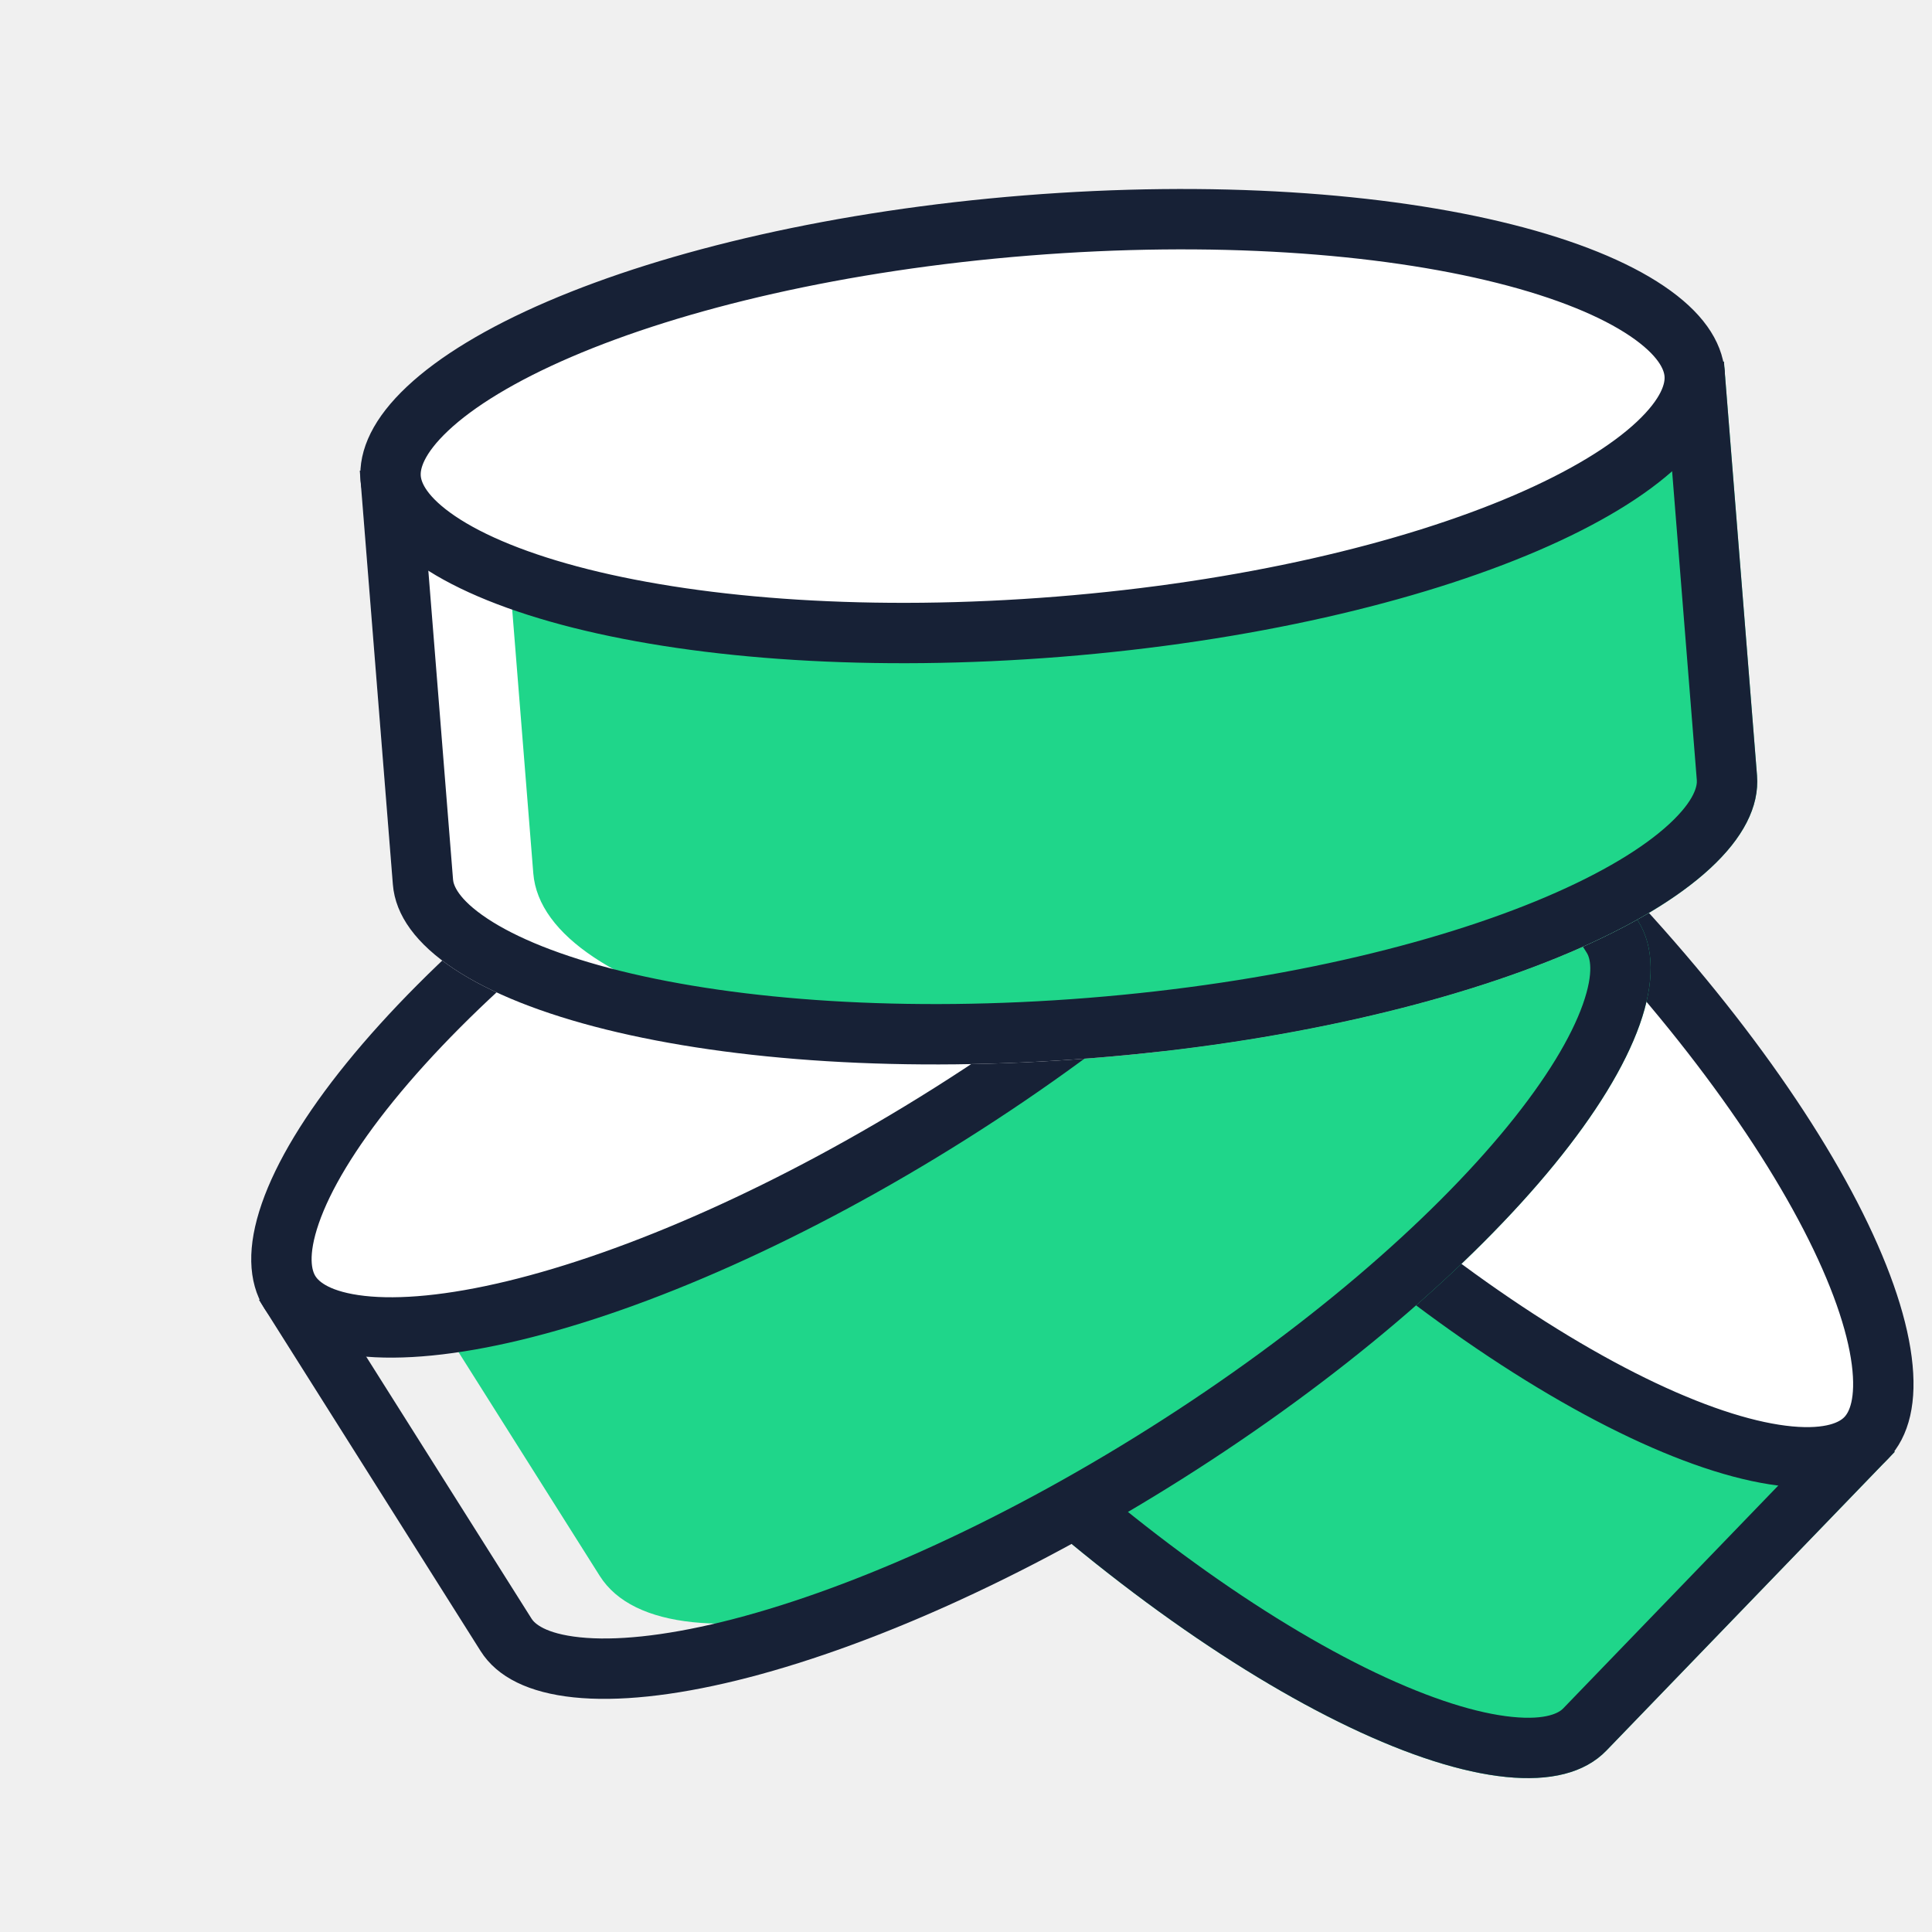
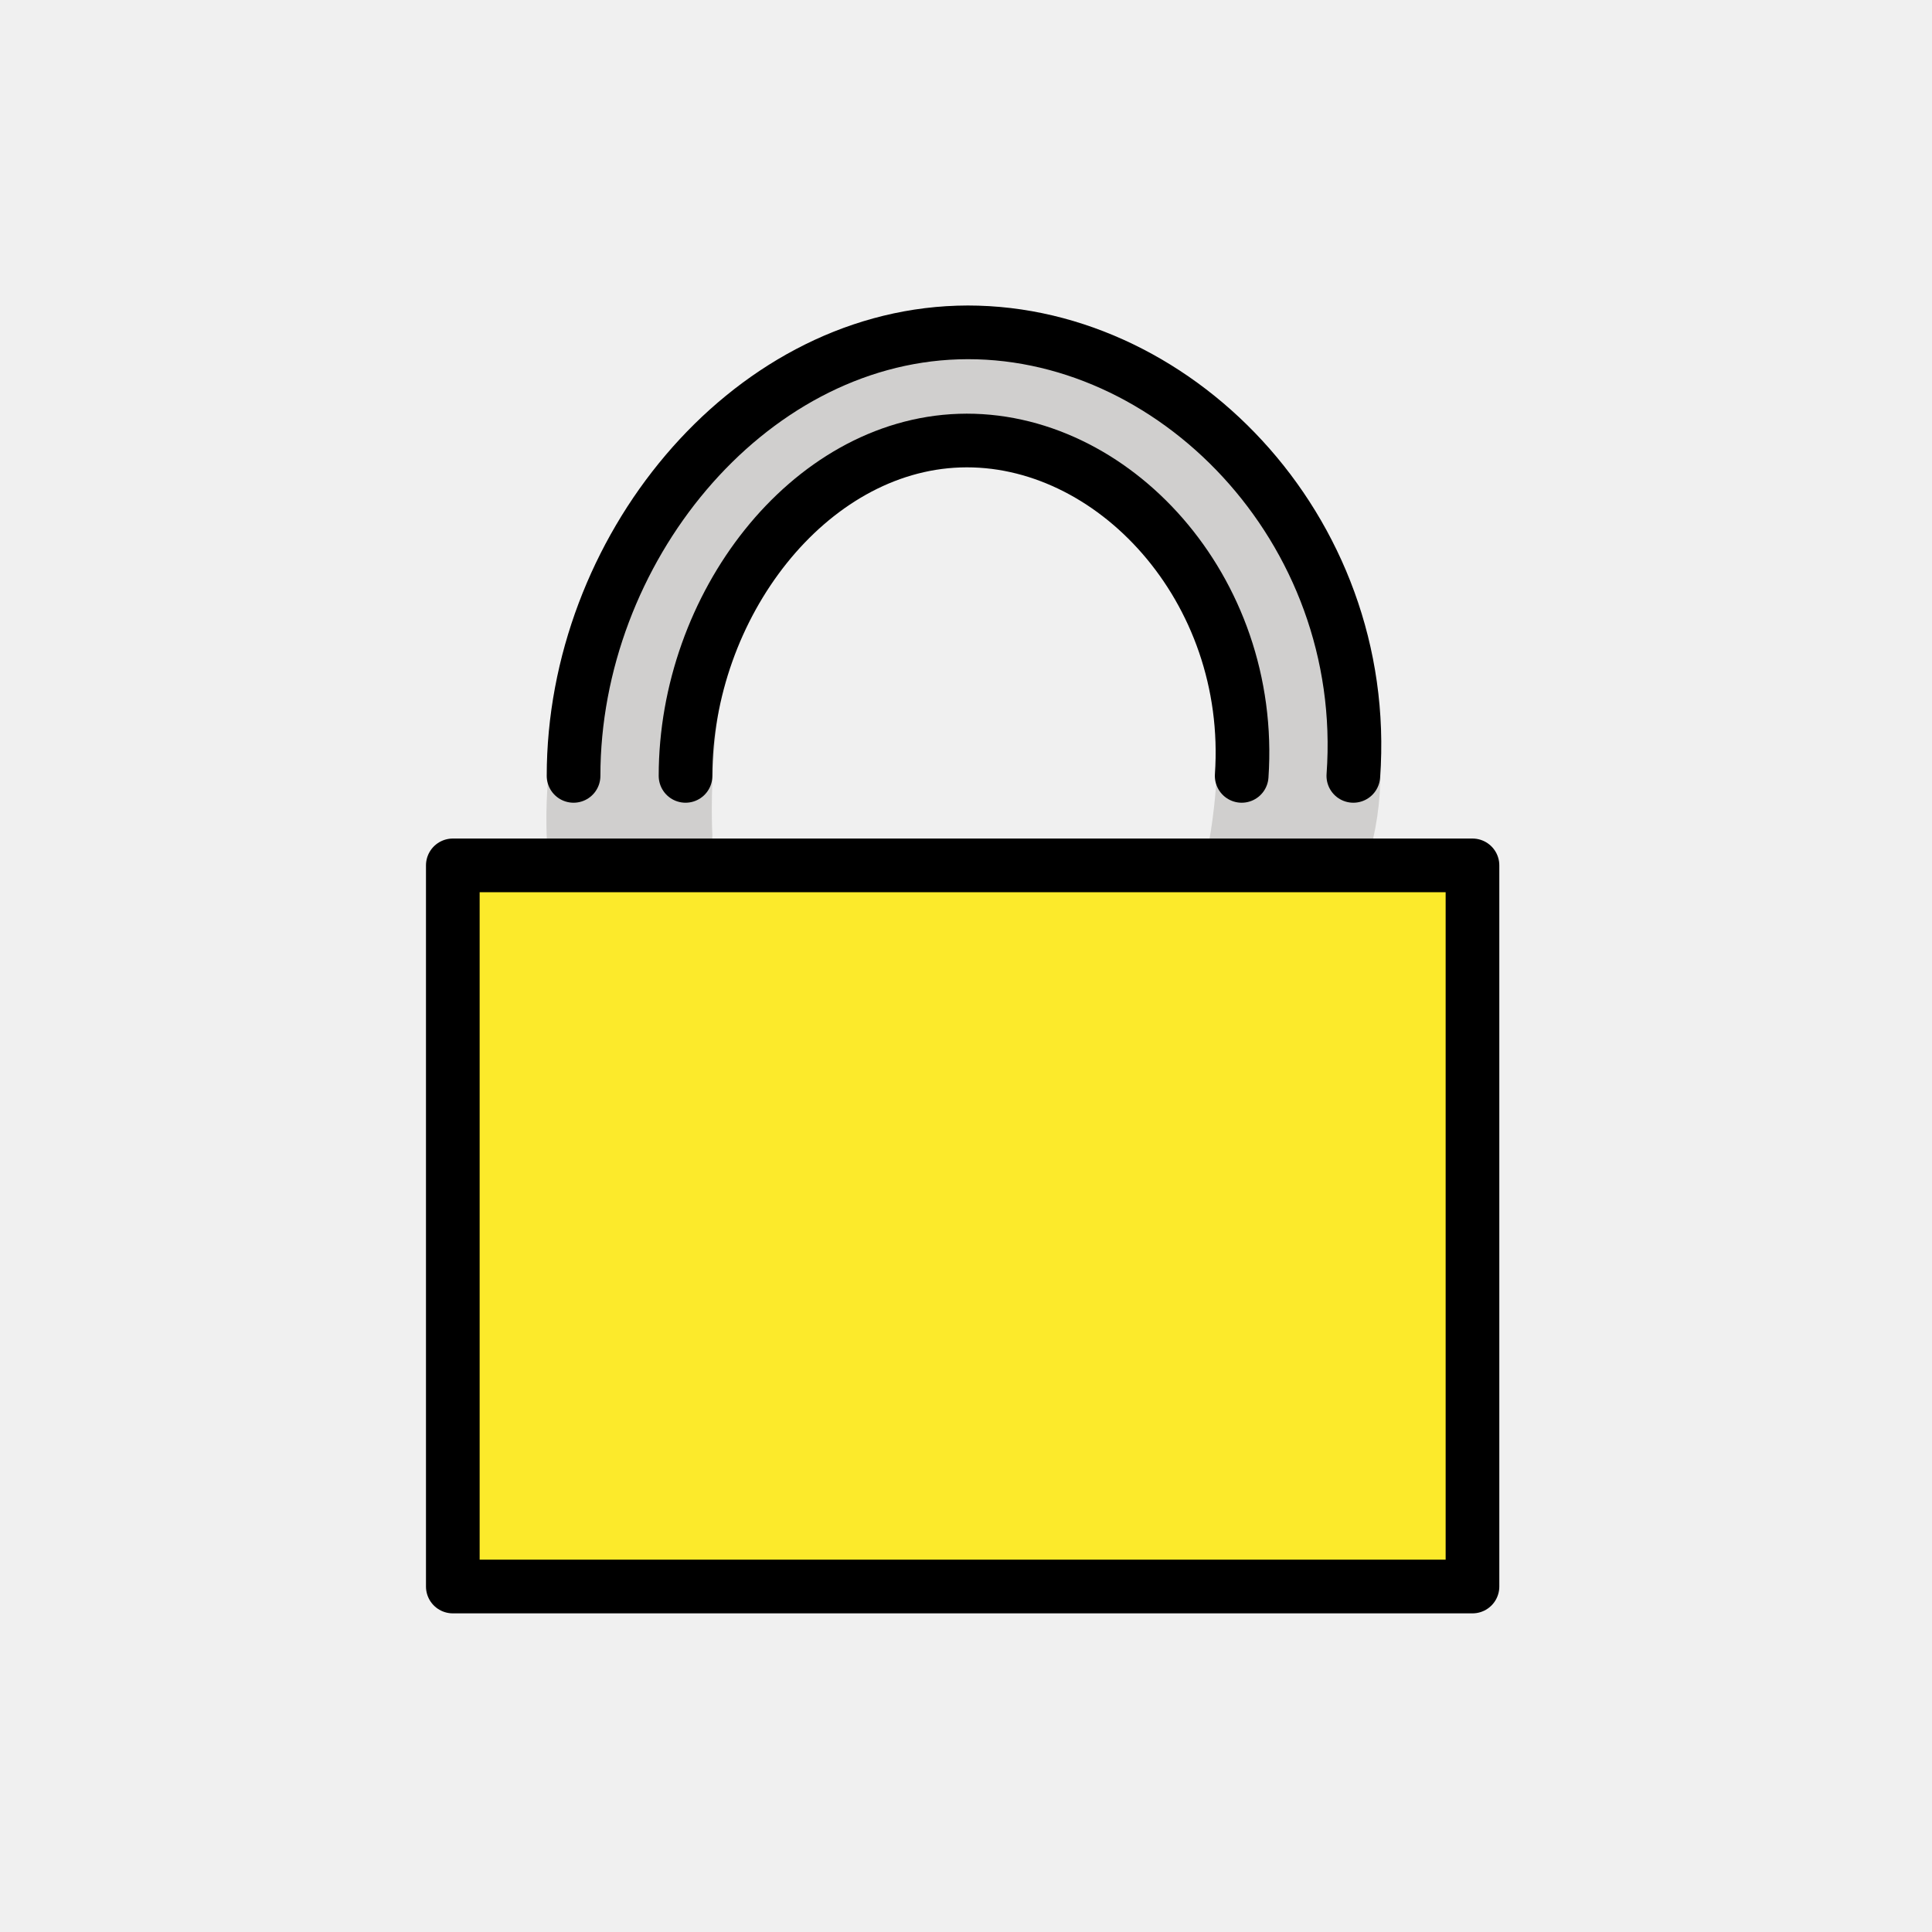
- <svg xmlns="http://www.w3.org/2000/svg" width="96" height="96" viewBox="0 0 96 96" fill="none">
-   <mask id="mask0_202_20" style="mask-type:alpha" maskUnits="userSpaceOnUse" x="29" y="24" width="66" height="65">
-     <path d="M45.223 24.915L30.895 39.76C26.553 44.259 34.009 58.565 47.464 71.552C60.919 84.538 75.481 91.482 79.823 86.983L94.151 72.138" fill="#3DB8F5" />
-   </mask>
-   <g mask="url(#mask0_202_20)">
-     <path d="M50.259 29.776L35.932 44.621C31.589 49.12 39.046 63.426 52.501 76.413C65.956 89.399 80.518 96.343 84.86 91.844L99.188 76.999" fill="#1FD68A" />
-   </g>
-   <mask id="path-3-inside-1_202_20" fill="white">
-     <path d="M45.223 24.915L30.895 39.76C26.553 44.259 34.009 58.565 47.464 71.552C60.919 84.538 75.481 91.482 79.823 86.983L94.151 72.138" />
-   </mask>
-   <path d="M47.381 26.998C48.532 25.806 48.498 23.907 47.306 22.756C46.114 21.606 44.215 21.639 43.064 22.831L47.381 26.998ZM96.309 74.221C97.46 73.029 97.427 71.13 96.234 69.979C95.042 68.829 93.143 68.862 91.992 70.055L96.309 74.221ZM43.064 22.831L28.736 37.677L33.053 41.843L47.381 26.998L43.064 22.831ZM28.736 37.677C26.735 39.75 26.431 42.605 26.788 45.207C27.151 47.855 28.259 50.816 29.845 53.859C33.033 59.977 38.483 67.053 45.381 73.71L49.547 69.393C42.99 63.064 37.984 56.494 35.166 51.086C33.749 48.368 32.966 46.097 32.732 44.392C32.492 42.64 32.884 42.019 33.053 41.843L28.736 37.677ZM45.381 73.71C52.278 80.367 59.543 85.563 65.77 88.532C68.868 90.01 71.866 91.012 74.525 91.281C77.138 91.545 79.981 91.14 81.982 89.067L77.665 84.9C77.495 85.076 76.889 85.49 75.129 85.311C73.417 85.138 71.119 84.436 68.352 83.117C62.849 80.492 56.105 75.722 49.547 69.393L45.381 73.71ZM81.982 89.067L96.309 74.221L91.992 70.055L77.665 84.9L81.982 89.067Z" fill="#172136" mask="url(#path-3-inside-1_202_20)" />
-   <path d="M92.724 71.456C92.071 72.133 90.885 72.554 88.912 72.37C86.958 72.187 84.484 71.425 81.632 70.077C75.944 67.388 69.066 62.52 62.395 56.081C55.724 49.644 50.615 42.942 47.726 37.353C46.278 34.551 45.429 32.105 45.177 30.159C44.923 28.194 45.301 26.993 45.955 26.316C46.608 25.64 47.795 25.219 49.767 25.403C51.721 25.585 54.195 26.348 57.047 27.695C62.736 30.384 69.614 35.253 76.284 41.691C82.955 48.129 88.064 54.83 90.953 60.42C92.401 63.222 93.251 65.668 93.502 67.614C93.756 69.578 93.378 70.779 92.724 71.456Z" fill="white" stroke="#172136" stroke-width="3" stroke-linecap="round" stroke-linejoin="round" />
-   <mask id="mask1_202_20" style="mask-type:alpha" maskUnits="userSpaceOnUse" x="12" y="28" width="71" height="57">
-     <path d="M12.87 64.591L23.881 82.04C27.217 87.328 42.886 83.489 58.701 73.51C74.516 63.53 84.725 51.039 81.388 45.751L70.378 28.303" fill="#3DB8F5" />
-   </mask>
-   <g mask="url(#mask1_202_20)">
-     <path d="M18.79 60.856L29.8 78.304C33.137 83.592 48.806 79.753 64.621 69.774C80.436 59.794 90.645 47.303 87.308 42.015L76.298 24.567" fill="#1FD68A" />
-   </g>
-   <mask id="path-8-inside-2_202_20" fill="white">
-     <path d="M12.87 64.591L23.881 82.04C27.217 87.328 42.886 83.489 58.701 73.51C74.516 63.53 84.725 51.039 81.388 45.751L70.378 28.303" />
-   </mask>
-   <path d="M15.407 62.99C14.523 61.589 12.671 61.17 11.269 62.054C9.868 62.939 9.449 64.791 10.333 66.192L15.407 62.99ZM72.915 26.702C72.031 25.3 70.178 24.881 68.777 25.766C67.376 26.65 66.957 28.503 67.841 29.904L72.915 26.702ZM10.333 66.192L21.343 83.641L26.418 80.439L15.407 62.99L10.333 66.192ZM21.343 83.641C22.881 86.078 25.582 87.052 28.194 87.325C30.853 87.602 33.992 87.23 37.325 86.414C44.025 84.772 52.195 81.162 60.302 76.047L57.1 70.972C49.393 75.836 41.82 79.135 35.898 80.586C32.92 81.315 30.528 81.536 28.816 81.357C27.057 81.174 26.548 80.645 26.418 80.439L21.343 83.641ZM60.302 76.047C68.409 70.931 75.184 65.111 79.549 59.769C81.721 57.111 83.408 54.438 84.302 51.919C85.18 49.444 85.463 46.587 83.925 44.15L78.851 47.352C78.981 47.559 79.239 48.246 78.648 49.912C78.072 51.534 76.843 53.599 74.903 55.972C71.045 60.694 64.808 66.109 57.1 70.972L60.302 76.047ZM83.925 44.15L72.915 26.702L67.841 29.904L78.851 47.352L83.925 44.15Z" fill="#172136" mask="url(#path-8-inside-2_202_20)" />
-   <path d="M69.376 29.526C69.878 30.322 70.005 31.574 69.356 33.446C68.714 35.301 67.385 37.523 65.398 39.972C61.433 44.857 55.068 50.38 47.227 55.327C39.387 60.274 31.663 63.643 25.547 65.119C22.481 65.859 19.903 66.102 17.953 65.883C15.984 65.663 14.908 65.009 14.406 64.214C13.904 63.418 13.777 62.166 14.425 60.294C15.067 58.439 16.397 56.217 18.384 53.768C22.349 48.883 28.714 43.36 36.554 38.413C44.395 33.466 52.119 30.097 58.235 28.621C61.301 27.881 63.879 27.638 65.829 27.857C67.798 28.077 68.874 28.73 69.376 29.526Z" fill="white" stroke="#172136" stroke-width="3" stroke-linecap="round" stroke-linejoin="round" />
-   <path d="M17.877 23.385L19.521 43.95C20.019 50.183 35.678 54.063 54.319 52.573C72.959 51.083 87.803 44.764 87.305 38.531L85.66 17.965" fill="white" />
-   <mask id="mask2_202_20" style="mask-type:alpha" maskUnits="userSpaceOnUse" x="17" y="17" width="71" height="36">
-     <path d="M17.877 23.385L19.521 43.95C20.019 50.183 35.678 54.063 54.319 52.573C72.959 51.083 87.803 44.764 87.305 38.531L85.66 17.965" fill="#3DB8F5" />
-   </mask>
-   <g mask="url(#mask2_202_20)">
-     <path d="M24.854 22.827L26.499 43.393C26.997 49.625 42.656 53.505 61.297 52.015C79.937 50.525 94.781 44.206 94.282 37.973L92.638 17.407" fill="#1FD68A" />
-   </g>
-   <mask id="path-14-inside-3_202_20" fill="white">
-     <path d="M17.877 23.385L19.521 43.95C20.019 50.183 35.678 54.063 54.319 52.573C72.959 51.083 87.803 44.764 87.305 38.531L85.66 17.965" />
-   </mask>
-   <path d="M20.867 23.145C20.735 21.494 19.289 20.262 17.638 20.394C15.986 20.526 14.754 21.972 14.886 23.624L20.867 23.145ZM88.651 17.726C88.519 16.074 87.073 14.842 85.421 14.975C83.77 15.107 82.538 16.552 82.67 18.204L88.651 17.726ZM14.886 23.624L16.531 44.19L22.512 43.711L20.867 23.145L14.886 23.624ZM16.531 44.19C16.76 47.062 18.699 49.18 20.886 50.635C23.111 52.115 26.063 53.244 29.395 54.07C36.091 55.729 45.002 56.328 54.558 55.563L54.08 49.583C44.995 50.309 36.757 49.713 30.838 48.246C27.863 47.509 25.642 46.592 24.209 45.639C22.736 44.66 22.531 43.955 22.512 43.711L16.531 44.19ZM54.558 55.563C64.114 54.799 72.817 52.793 79.164 50.091C82.322 48.746 85.057 47.162 87.02 45.347C88.947 43.563 90.525 41.164 90.295 38.292L84.314 38.77C84.334 39.014 84.243 39.742 82.945 40.943C81.681 42.112 79.634 43.369 76.814 44.57C71.203 46.958 63.164 48.856 54.08 49.583L54.558 55.563ZM90.295 38.292L88.651 17.726L82.67 18.204L84.314 38.77L90.295 38.292Z" fill="#172136" mask="url(#path-14-inside-3_202_20)" />
-   <path d="M84.205 18.583C84.28 19.521 83.81 20.689 82.366 22.045C80.936 23.389 78.727 24.739 75.829 25.985C70.049 28.469 61.846 30.402 52.605 31.141C43.364 31.88 34.959 31.275 28.857 29.741C25.798 28.971 23.403 27.989 21.777 26.89C20.136 25.78 19.487 24.701 19.412 23.763C19.337 22.826 19.807 21.658 21.25 20.301C22.68 18.957 24.89 17.607 27.788 16.361C33.568 13.877 41.77 11.944 51.011 11.205C60.252 10.466 68.658 11.071 74.76 12.606C77.818 13.375 80.214 14.357 81.84 15.457C83.481 16.567 84.13 17.645 84.205 18.583Z" fill="white" stroke="#172136" stroke-width="3" stroke-linecap="round" stroke-linejoin="round" />
+ <svg xmlns="http://www.w3.org/2000/svg" width="72" height="72" viewBox="0 0 72 72" fill="none">
+   <path d="M21.375 31.175C21.025 22.404 27.824 12.635 35.762 12.395C43.767 12.153 52.303 23.365 50.095 31.447H46.056C46.056 31.447 47.618 23.525 43.84 20.194C41.99 18.563 38.584 15.423 35.2 15.902C32.917 16.224 28.332 19.353 27.273 21.322C25.209 25.159 25.548 31.139 25.548 31.139L21.375 31.175Z" fill="#D0CFCE" stroke="#D0CFCE" stroke-width="2" stroke-miterlimit="10" stroke-linecap="round" stroke-linejoin="round" />
+   <path d="M53 32.297H54.875V59.172H16.875V32.297H18.75H53Z" fill="#FCEA2B" />
+   <path d="M54.43 32.493L35.66 58.994H54.968L54.43 32.493Z" fill="#FCEA2B" />
+   <path d="M53 32.25H54.875V59.125H16.875V32.25H18.75H53Z" stroke="black" stroke-width="2" stroke-miterlimit="10" stroke-linecap="round" stroke-linejoin="round" />
+   <path d="M21.375 28.915C21.375 20.536 27.79 12.64 35.693 12.392C43.663 12.141 51.103 19.676 50.435 28.915" stroke="black" stroke-width="2" stroke-miterlimit="10" stroke-linecap="round" stroke-linejoin="round" />
+   <path d="M25.548 28.915C25.548 22.579 30.123 16.609 35.76 16.421C41.444 16.232 46.751 21.929 46.274 28.915" stroke="black" stroke-width="2" stroke-miterlimit="10" stroke-linecap="round" stroke-linejoin="round" />
</svg>
